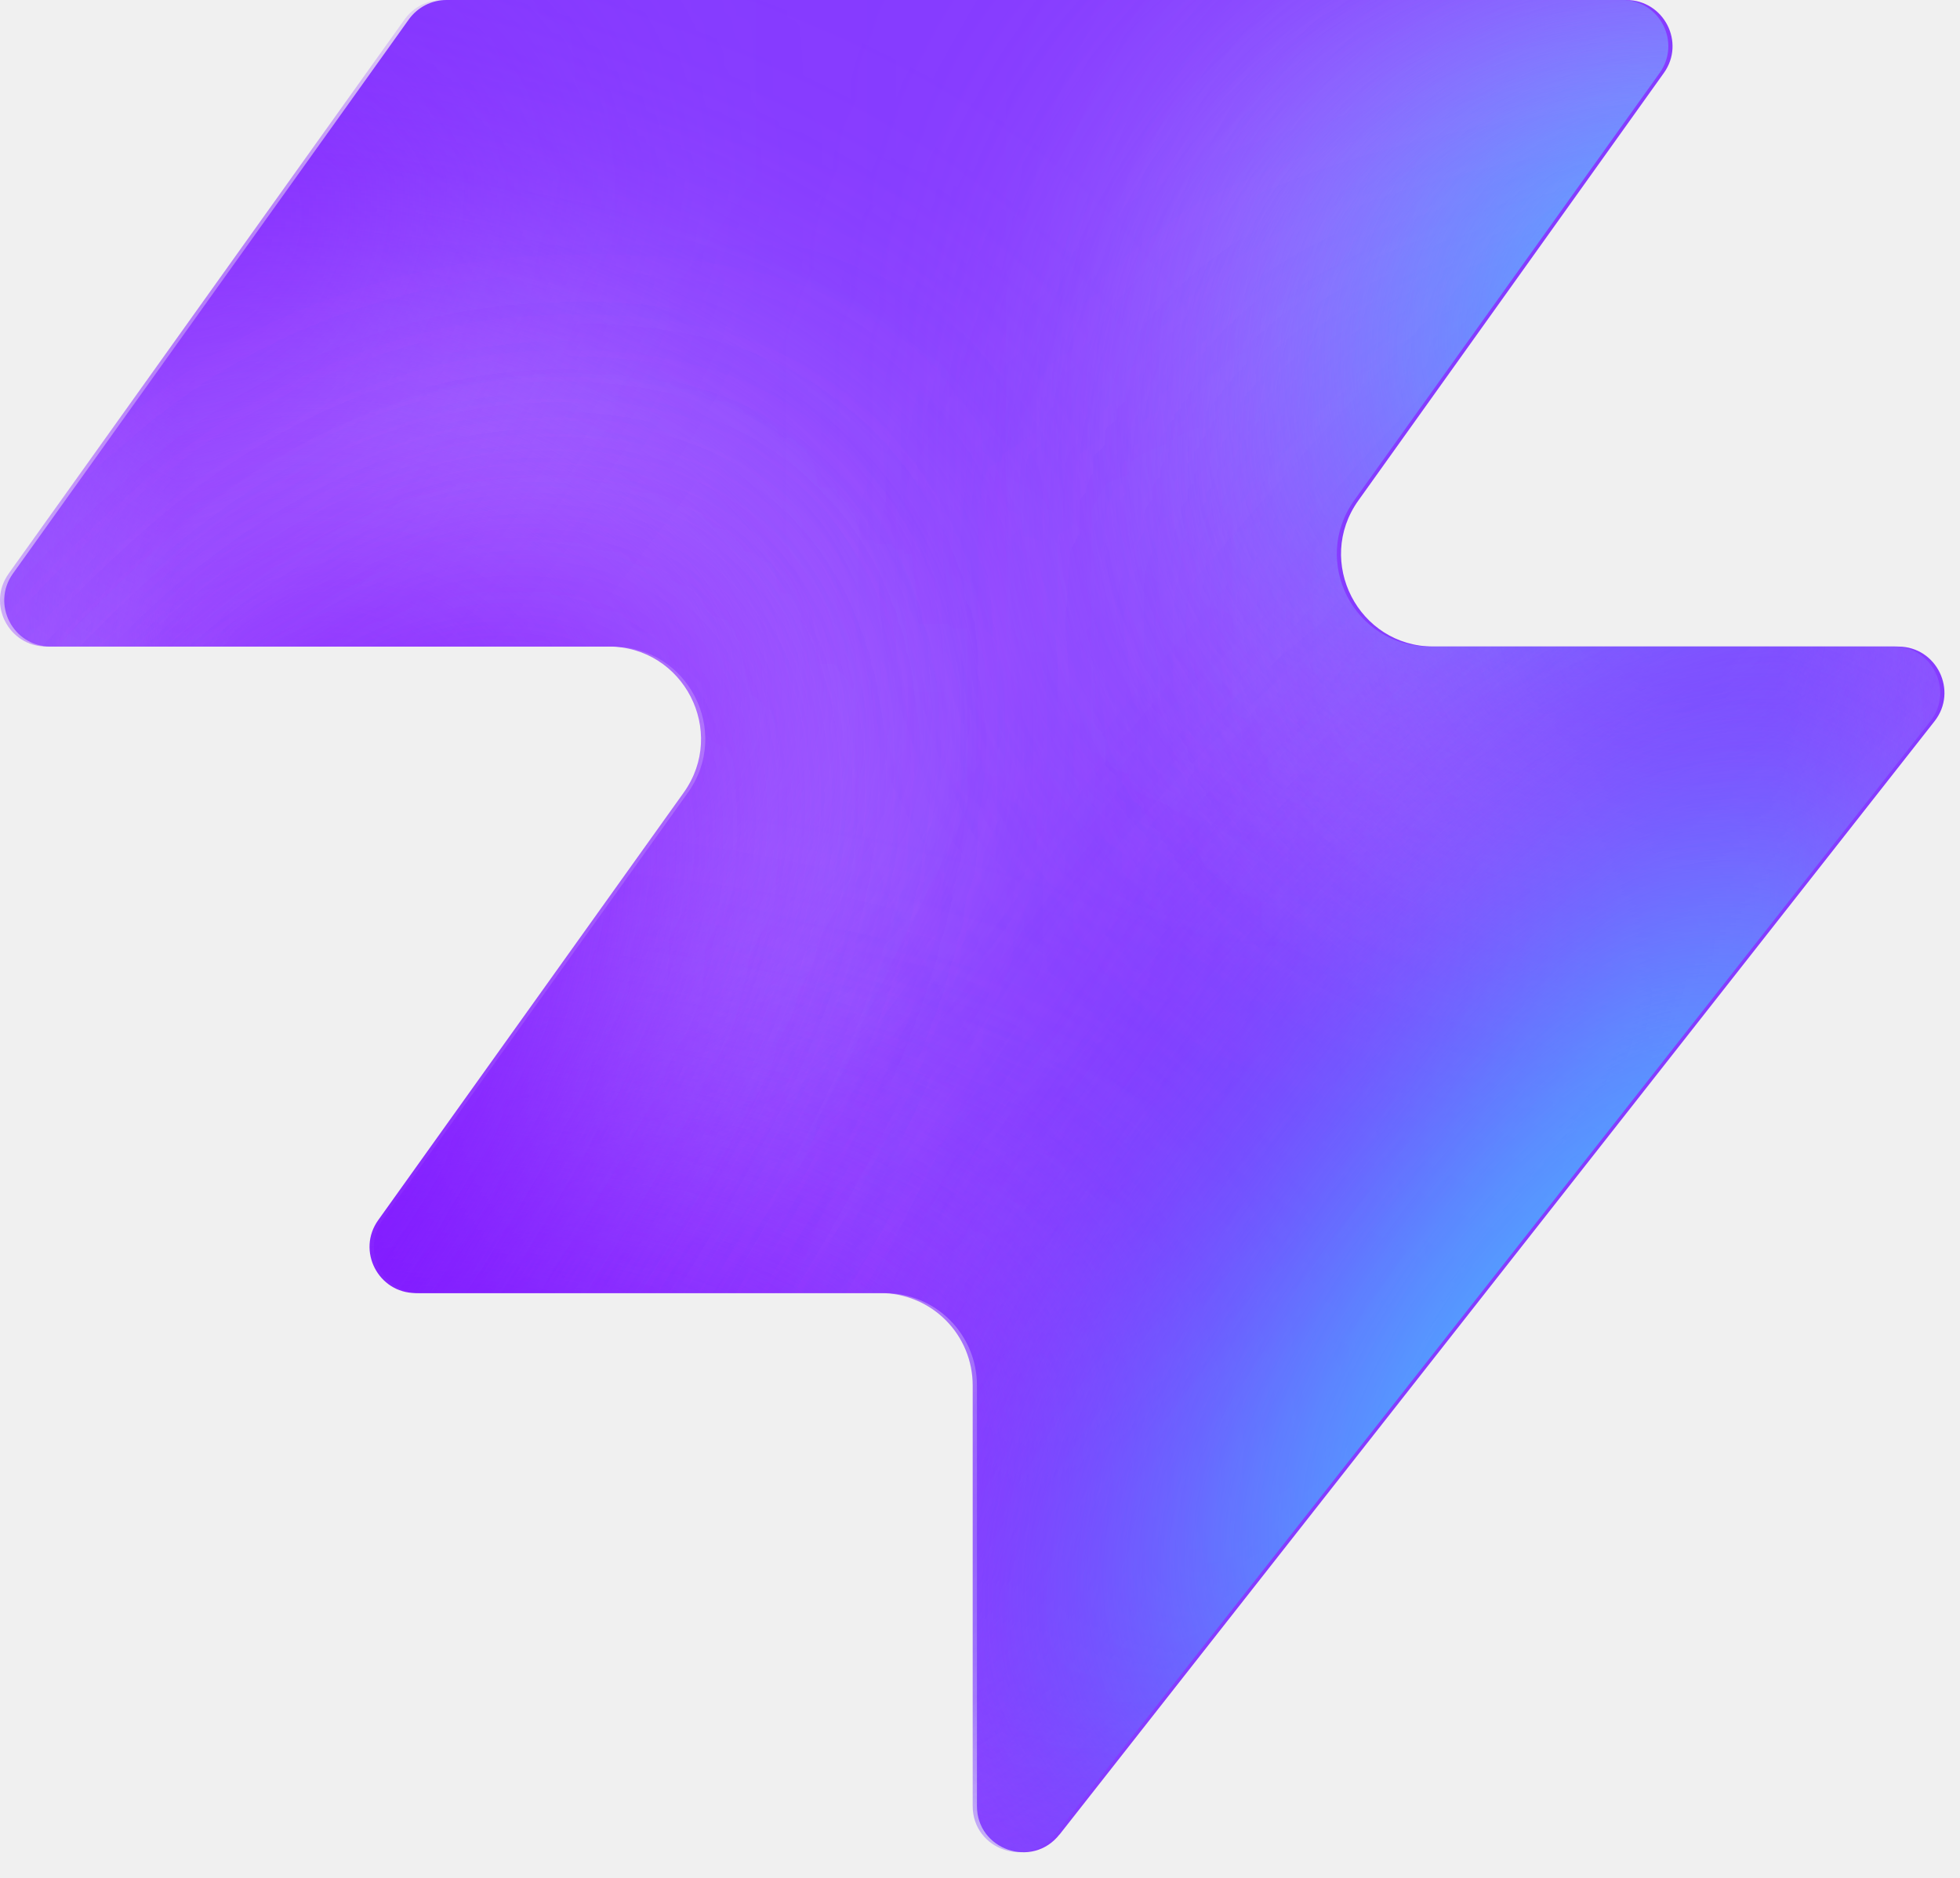
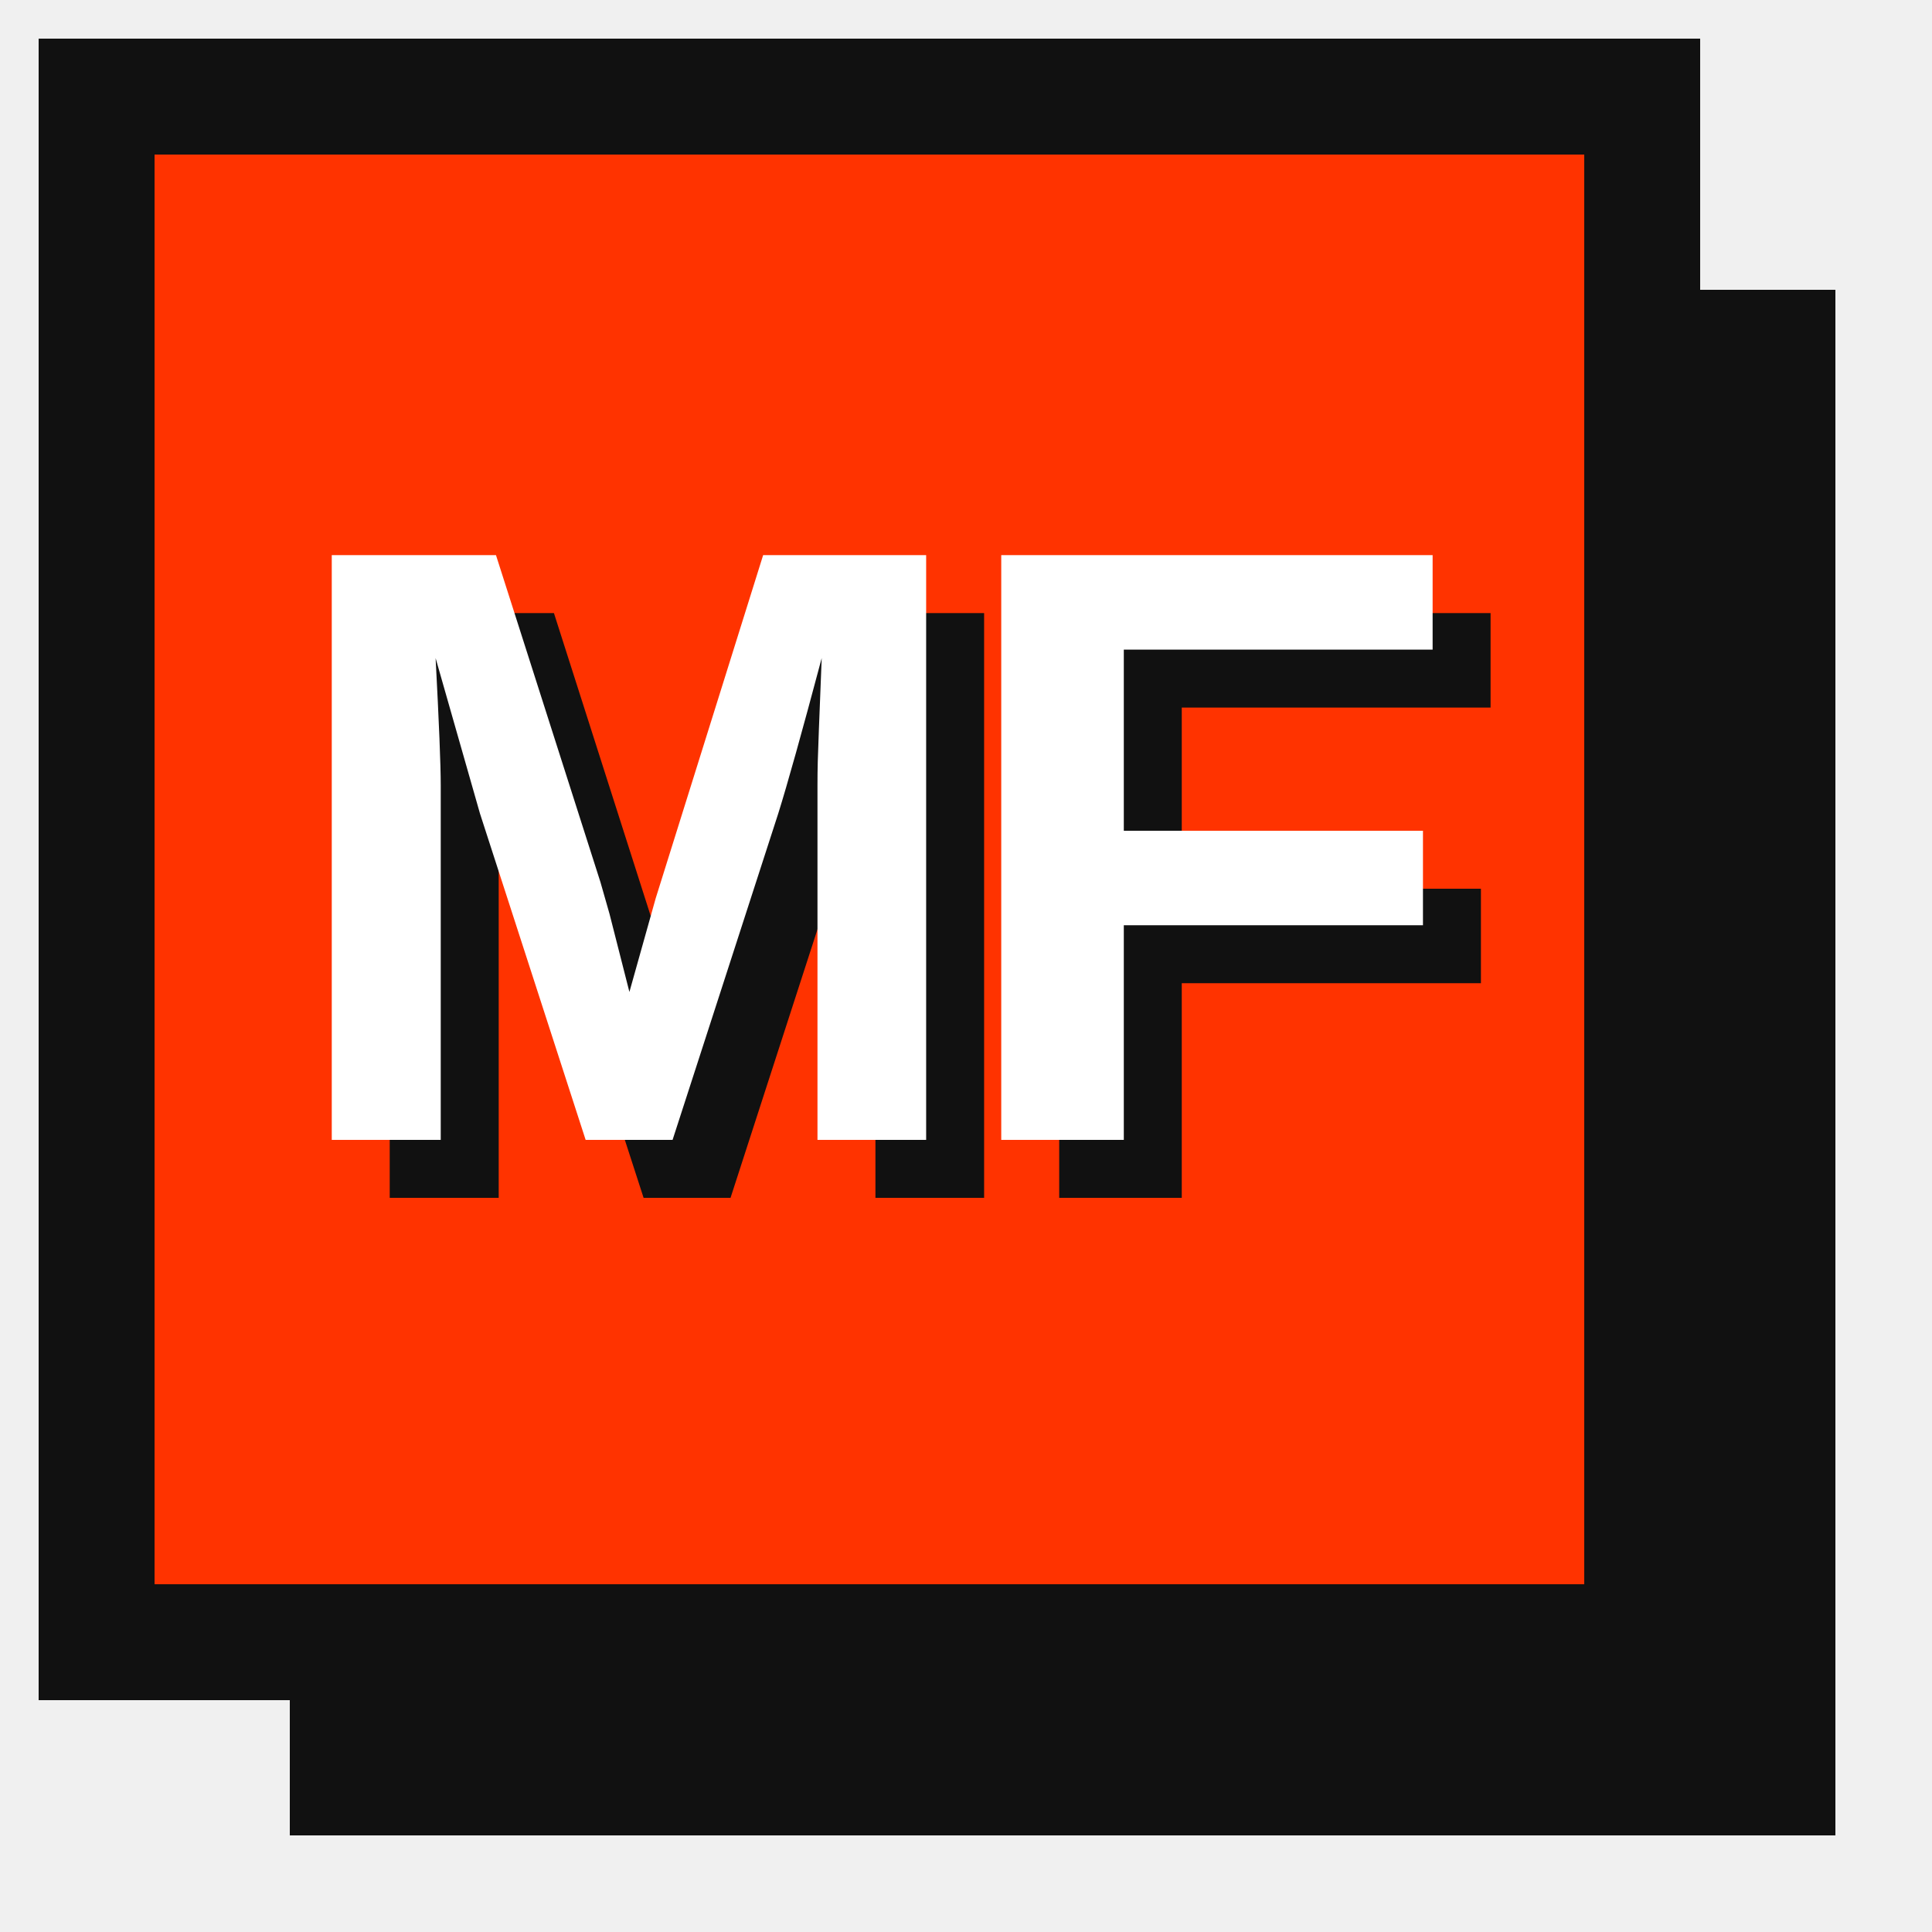
- <svg xmlns="http://www.w3.org/2000/svg" width="48" height="46" fill="none" viewBox="0 0 48 46">
-   <path fill="#863bff" d="M25.946 44.938c-.664.845-2.021.375-2.021-.698V33.937a2.26 2.26 0 0 0-2.262-2.262H10.287c-.92 0-1.456-1.04-.92-1.788l7.48-10.471c1.07-1.497 0-3.578-1.842-3.578H1.237c-.92 0-1.456-1.04-.92-1.788L10.013.474c.214-.297.556-.474.92-.474h28.894c.92 0 1.456 1.04.92 1.788l-7.48 10.471c-1.07 1.498 0 3.579 1.842 3.579h11.377c.943 0 1.473 1.088.89 1.83L25.947 44.94z" style="fill:#863bff;fill:color(display-p3 .525 .23 1);fill-opacity:1" />
-   <mask id="a" width="48" height="46" x="0" y="0" maskUnits="userSpaceOnUse" style="mask-type:alpha">
-     <path fill="#000" d="M25.842 44.938c-.664.844-2.021.375-2.021-.698V33.937a2.26 2.26 0 0 0-2.262-2.262H10.183c-.92 0-1.456-1.04-.92-1.788l7.48-10.471c1.07-1.498 0-3.579-1.842-3.579H1.133c-.92 0-1.456-1.04-.92-1.787L9.91.473c.214-.297.556-.474.92-.474h28.894c.92 0 1.456 1.04.92 1.788l-7.48 10.471c-1.07 1.498 0 3.578 1.842 3.578h11.377c.943 0 1.473 1.088.89 1.832L25.843 44.94z" style="fill:#000;fill-opacity:1" />
-   </mask>
-   <g mask="url(#a)">
-     <g filter="url(#b)">
-       <ellipse cx="5.508" cy="14.704" fill="#ede6ff" rx="5.508" ry="14.704" style="fill:#ede6ff;fill:color(display-p3 .927 .903 1);fill-opacity:1" transform="matrix(.00324 1 1 -.00324 -4.47 31.516)" />
-     </g>
-     <g filter="url(#c)">
-       <ellipse cx="10.399" cy="29.851" fill="#ede6ff" rx="10.399" ry="29.851" style="fill:#ede6ff;fill:color(display-p3 .927 .903 1);fill-opacity:1" transform="matrix(.00324 1 1 -.00324 -39.328 7.883)" />
-     </g>
-     <g filter="url(#d)">
-       <ellipse cx="5.508" cy="30.487" fill="#7e14ff" rx="5.508" ry="30.487" style="fill:#7e14ff;fill:color(display-p3 .492 .077 1);fill-opacity:1" transform="rotate(89.814 -25.913 -14.639)scale(1 -1)" />
-     </g>
-     <g filter="url(#e)">
-       <ellipse cx="5.508" cy="30.599" fill="#7e14ff" rx="5.508" ry="30.599" style="fill:#7e14ff;fill:color(display-p3 .492 .077 1);fill-opacity:1" transform="rotate(89.814 -32.644 -3.334)scale(1 -1)" />
-     </g>
-     <g filter="url(#f)">
-       <ellipse cx="5.508" cy="30.599" fill="#7e14ff" rx="5.508" ry="30.599" style="fill:#7e14ff;fill:color(display-p3 .492 .077 1);fill-opacity:1" transform="matrix(.00324 1 1 -.00324 -34.34 30.47)" />
-     </g>
-     <g filter="url(#g)">
-       <ellipse cx="14.072" cy="22.078" fill="#ede6ff" rx="14.072" ry="22.078" style="fill:#ede6ff;fill:color(display-p3 .927 .903 1);fill-opacity:1" transform="rotate(93.35 24.506 48.493)scale(-1 1)" />
-     </g>
-     <g filter="url(#h)">
-       <ellipse cx="3.47" cy="21.501" fill="#7e14ff" rx="3.47" ry="21.501" style="fill:#7e14ff;fill:color(display-p3 .492 .077 1);fill-opacity:1" transform="rotate(89.009 28.708 47.59)scale(-1 1)" />
-     </g>
-     <g filter="url(#i)">
-       <ellipse cx="3.47" cy="21.501" fill="#7e14ff" rx="3.47" ry="21.501" style="fill:#7e14ff;fill:color(display-p3 .492 .077 1);fill-opacity:1" transform="rotate(89.009 28.708 47.59)scale(-1 1)" />
-     </g>
-     <g filter="url(#j)">
-       <ellipse cx=".387" cy="8.972" fill="#7e14ff" rx="4.407" ry="29.108" style="fill:#7e14ff;fill:color(display-p3 .492 .077 1);fill-opacity:1" transform="rotate(39.51 .387 8.972)" />
-     </g>
-     <g filter="url(#k)">
-       <ellipse cx="47.523" cy="-6.092" fill="#7e14ff" rx="4.407" ry="29.108" style="fill:#7e14ff;fill:color(display-p3 .492 .077 1);fill-opacity:1" transform="rotate(37.892 47.523 -6.092)" />
-     </g>
-     <g filter="url(#l)">
-       <ellipse cx="41.412" cy="6.333" fill="#47bfff" rx="5.971" ry="9.665" style="fill:#47bfff;fill:color(display-p3 .28 .748 1);fill-opacity:1" transform="rotate(37.892 41.412 6.333)" />
-     </g>
-     <g filter="url(#m)">
-       <ellipse cx="-1.879" cy="38.332" fill="#7e14ff" rx="4.407" ry="29.108" style="fill:#7e14ff;fill:color(display-p3 .492 .077 1);fill-opacity:1" transform="rotate(37.892 -1.88 38.332)" />
-     </g>
-     <g filter="url(#n)">
-       <ellipse cx="-1.879" cy="38.332" fill="#7e14ff" rx="4.407" ry="29.108" style="fill:#7e14ff;fill:color(display-p3 .492 .077 1);fill-opacity:1" transform="rotate(37.892 -1.88 38.332)" />
-     </g>
-     <g filter="url(#o)">
-       <ellipse cx="35.651" cy="29.907" fill="#7e14ff" rx="4.407" ry="29.108" style="fill:#7e14ff;fill:color(display-p3 .492 .077 1);fill-opacity:1" transform="rotate(37.892 35.651 29.907)" />
-     </g>
-     <g filter="url(#p)">
-       <ellipse cx="38.418" cy="32.4" fill="#47bfff" rx="5.971" ry="15.297" style="fill:#47bfff;fill:color(display-p3 .28 .748 1);fill-opacity:1" transform="rotate(37.892 38.418 32.4)" />
-     </g>
-   </g>
-   <defs>
-     <filter id="b" width="60.045" height="41.654" x="-19.77" y="16.149" color-interpolation-filters="sRGB" filterUnits="userSpaceOnUse">
-       <feFlood flood-opacity="0" result="BackgroundImageFix" />
-       <feBlend in="SourceGraphic" in2="BackgroundImageFix" result="shape" />
-       <feGaussianBlur result="effect1_foregroundBlur_2002_17158" stdDeviation="7.659" />
-     </filter>
-     <filter id="c" width="90.34" height="51.437" x="-54.613" y="-7.533" color-interpolation-filters="sRGB" filterUnits="userSpaceOnUse">
-       <feFlood flood-opacity="0" result="BackgroundImageFix" />
-       <feBlend in="SourceGraphic" in2="BackgroundImageFix" result="shape" />
-       <feGaussianBlur result="effect1_foregroundBlur_2002_17158" stdDeviation="7.659" />
-     </filter>
-     <filter id="d" width="79.355" height="29.4" x="-49.64" y="2.03" color-interpolation-filters="sRGB" filterUnits="userSpaceOnUse">
-       <feFlood flood-opacity="0" result="BackgroundImageFix" />
-       <feBlend in="SourceGraphic" in2="BackgroundImageFix" result="shape" />
-       <feGaussianBlur result="effect1_foregroundBlur_2002_17158" stdDeviation="4.596" />
-     </filter>
-     <filter id="e" width="79.579" height="29.4" x="-45.045" y="20.029" color-interpolation-filters="sRGB" filterUnits="userSpaceOnUse">
-       <feFlood flood-opacity="0" result="BackgroundImageFix" />
-       <feBlend in="SourceGraphic" in2="BackgroundImageFix" result="shape" />
-       <feGaussianBlur result="effect1_foregroundBlur_2002_17158" stdDeviation="4.596" />
-     </filter>
-     <filter id="f" width="79.579" height="29.4" x="-43.513" y="21.178" color-interpolation-filters="sRGB" filterUnits="userSpaceOnUse">
-       <feFlood flood-opacity="0" result="BackgroundImageFix" />
-       <feBlend in="SourceGraphic" in2="BackgroundImageFix" result="shape" />
-       <feGaussianBlur result="effect1_foregroundBlur_2002_17158" stdDeviation="4.596" />
-     </filter>
-     <filter id="g" width="74.749" height="58.852" x="15.756" y="-17.901" color-interpolation-filters="sRGB" filterUnits="userSpaceOnUse">
-       <feFlood flood-opacity="0" result="BackgroundImageFix" />
-       <feBlend in="SourceGraphic" in2="BackgroundImageFix" result="shape" />
-       <feGaussianBlur result="effect1_foregroundBlur_2002_17158" stdDeviation="7.659" />
-     </filter>
-     <filter id="h" width="61.377" height="25.362" x="23.548" y="2.284" color-interpolation-filters="sRGB" filterUnits="userSpaceOnUse">
-       <feFlood flood-opacity="0" result="BackgroundImageFix" />
-       <feBlend in="SourceGraphic" in2="BackgroundImageFix" result="shape" />
-       <feGaussianBlur result="effect1_foregroundBlur_2002_17158" stdDeviation="4.596" />
-     </filter>
-     <filter id="i" width="61.377" height="25.362" x="23.548" y="2.284" color-interpolation-filters="sRGB" filterUnits="userSpaceOnUse">
-       <feFlood flood-opacity="0" result="BackgroundImageFix" />
-       <feBlend in="SourceGraphic" in2="BackgroundImageFix" result="shape" />
-       <feGaussianBlur result="effect1_foregroundBlur_2002_17158" stdDeviation="4.596" />
-     </filter>
-     <filter id="j" width="56.045" height="63.649" x="-27.636" y="-22.853" color-interpolation-filters="sRGB" filterUnits="userSpaceOnUse">
-       <feFlood flood-opacity="0" result="BackgroundImageFix" />
-       <feBlend in="SourceGraphic" in2="BackgroundImageFix" result="shape" />
-       <feGaussianBlur result="effect1_foregroundBlur_2002_17158" stdDeviation="4.596" />
-     </filter>
-     <filter id="k" width="54.814" height="64.646" x="20.116" y="-38.415" color-interpolation-filters="sRGB" filterUnits="userSpaceOnUse">
-       <feFlood flood-opacity="0" result="BackgroundImageFix" />
-       <feBlend in="SourceGraphic" in2="BackgroundImageFix" result="shape" />
-       <feGaussianBlur result="effect1_foregroundBlur_2002_17158" stdDeviation="4.596" />
-     </filter>
-     <filter id="l" width="33.541" height="35.313" x="24.641" y="-11.323" color-interpolation-filters="sRGB" filterUnits="userSpaceOnUse">
-       <feFlood flood-opacity="0" result="BackgroundImageFix" />
-       <feBlend in="SourceGraphic" in2="BackgroundImageFix" result="shape" />
-       <feGaussianBlur result="effect1_foregroundBlur_2002_17158" stdDeviation="4.596" />
-     </filter>
-     <filter id="m" width="54.814" height="64.646" x="-29.286" y="6.009" color-interpolation-filters="sRGB" filterUnits="userSpaceOnUse">
-       <feFlood flood-opacity="0" result="BackgroundImageFix" />
-       <feBlend in="SourceGraphic" in2="BackgroundImageFix" result="shape" />
-       <feGaussianBlur result="effect1_foregroundBlur_2002_17158" stdDeviation="4.596" />
-     </filter>
-     <filter id="n" width="54.814" height="64.646" x="-29.286" y="6.009" color-interpolation-filters="sRGB" filterUnits="userSpaceOnUse">
-       <feFlood flood-opacity="0" result="BackgroundImageFix" />
-       <feBlend in="SourceGraphic" in2="BackgroundImageFix" result="shape" />
-       <feGaussianBlur result="effect1_foregroundBlur_2002_17158" stdDeviation="4.596" />
-     </filter>
-     <filter id="o" width="54.814" height="64.646" x="8.244" y="-2.416" color-interpolation-filters="sRGB" filterUnits="userSpaceOnUse">
-       <feFlood flood-opacity="0" result="BackgroundImageFix" />
-       <feBlend in="SourceGraphic" in2="BackgroundImageFix" result="shape" />
-       <feGaussianBlur result="effect1_foregroundBlur_2002_17158" stdDeviation="4.596" />
-     </filter>
-     <filter id="p" width="39.409" height="43.623" x="18.713" y="10.588" color-interpolation-filters="sRGB" filterUnits="userSpaceOnUse">
-       <feFlood flood-opacity="0" result="BackgroundImageFix" />
-       <feBlend in="SourceGraphic" in2="BackgroundImageFix" result="shape" />
-       <feGaussianBlur result="effect1_foregroundBlur_2002_17158" stdDeviation="4.596" />
-     </filter>
-   </defs>
+ <svg xmlns="http://www.w3.org/2000/svg" viewBox="0 0 100 100">
+   <rect x="15" y="15" width="80" height="80" fill="#111111" />
+   <rect x="5" y="5" width="80" height="80" fill="#FF3300" stroke="#111111" stroke-width="6" />
+   <text x="48" y="62" font-family="Arial, sans-serif" font-weight="900" font-size="44" text-anchor="middle" fill="#111111" letter-spacing="-2">MF</text>
+   <text x="45" y="59" font-family="Arial, sans-serif" font-weight="900" font-size="44" text-anchor="middle" fill="#FFFFFF" letter-spacing="-2">MF</text>
</svg>
